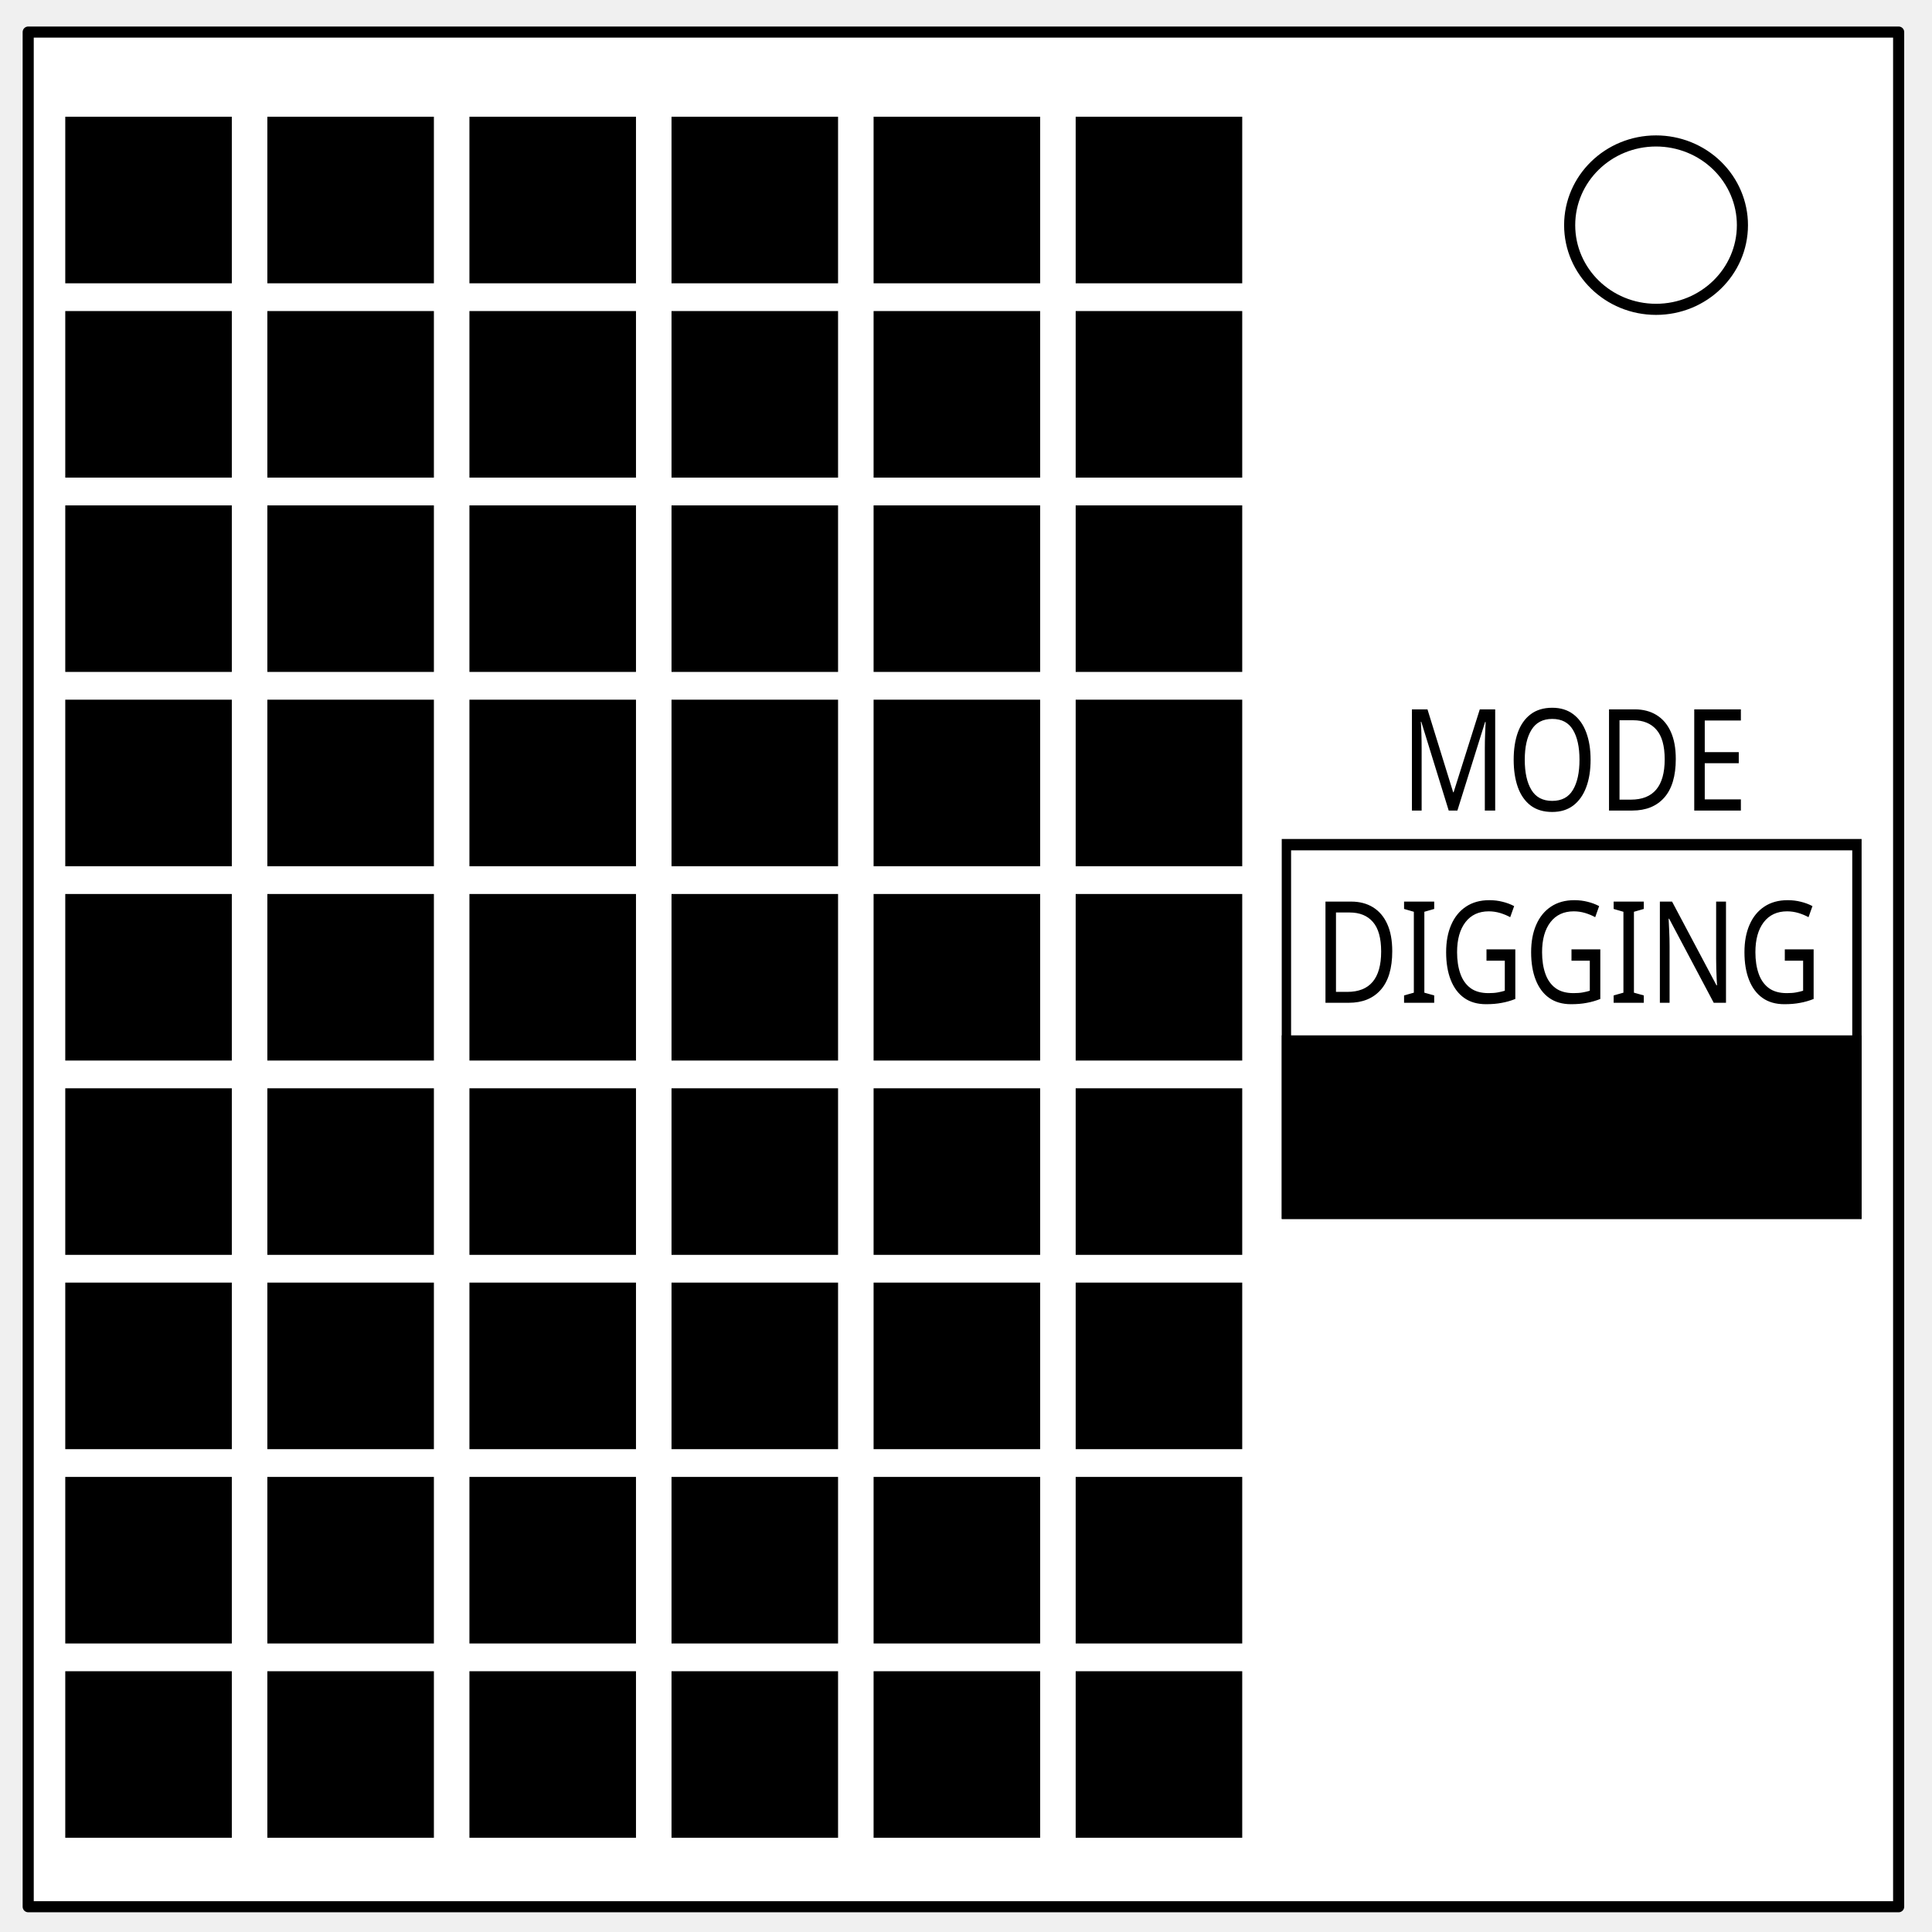
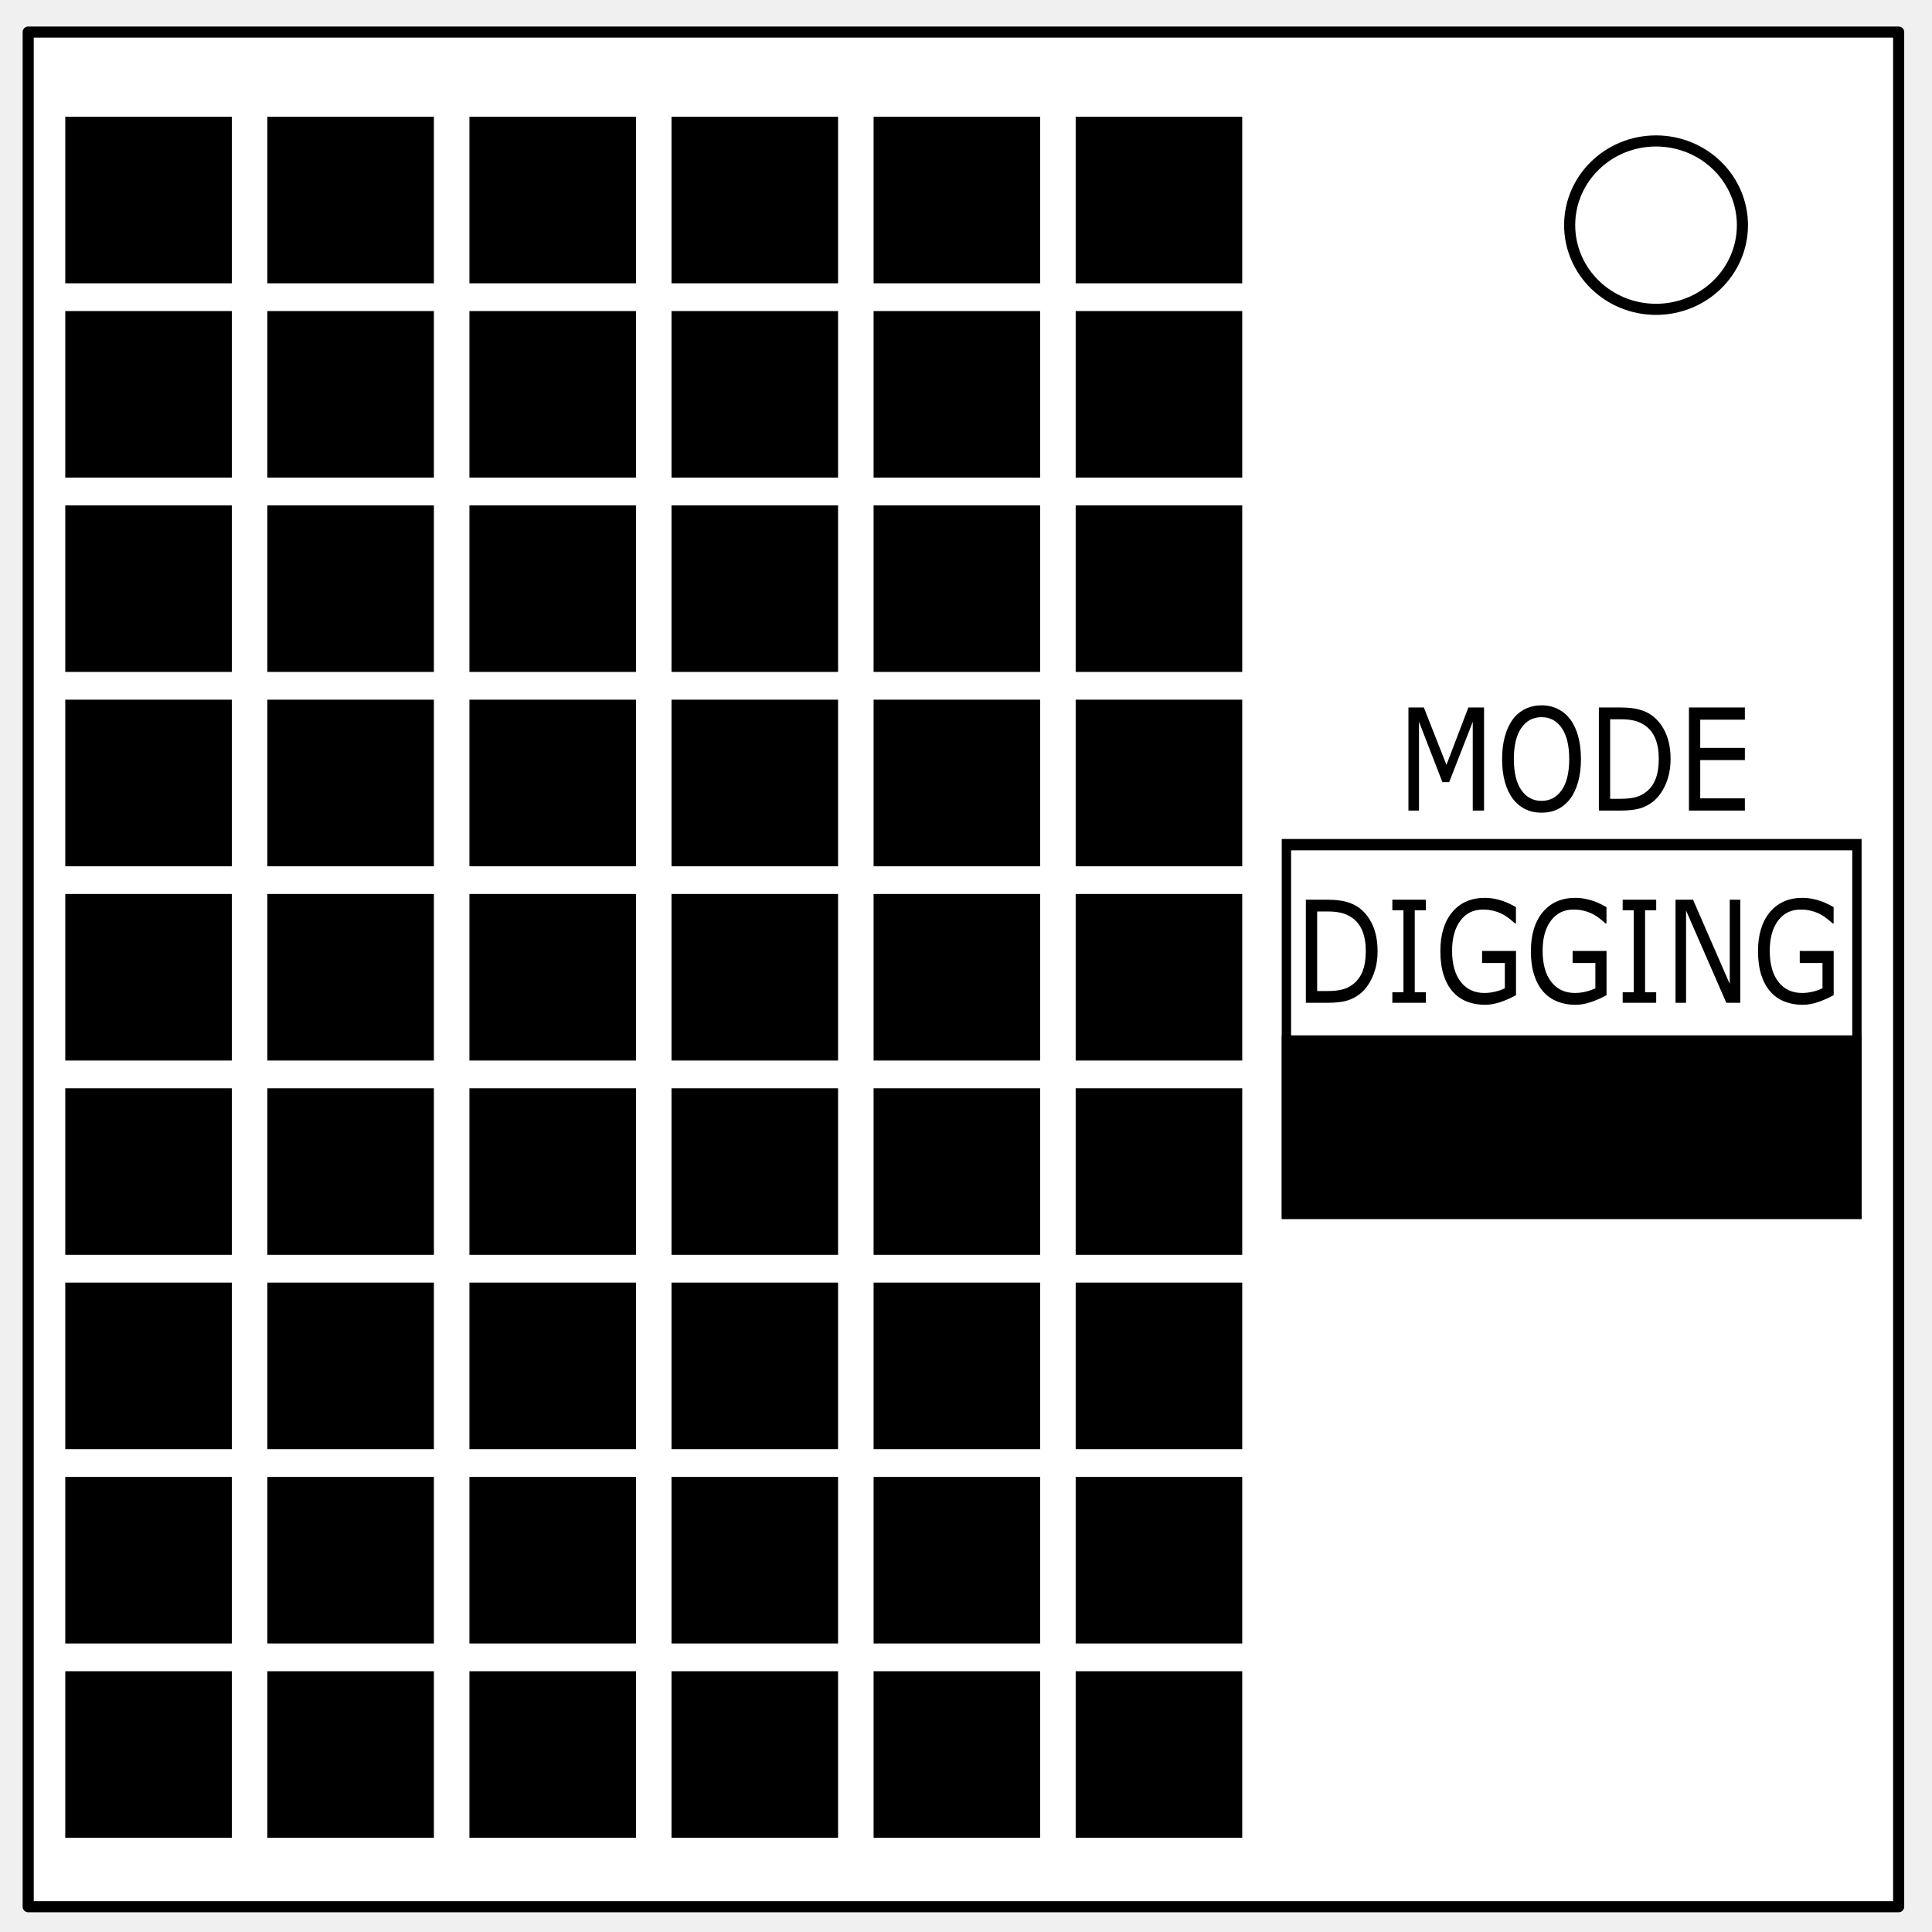
<svg xmlns="http://www.w3.org/2000/svg" viewBox="0 0 348 348" fill="none" stroke-linecap="square" stroke-miterlimit="10">
  <clipPath id="a">
    <path d="M0 0h348v348H0V0z" />
  </clipPath>
  <g clip-path="url(#a)">
-     <path fill="#fff" stroke-width="2" stroke-miterlimit="4" d="M5.079 5.776h336.913v337.669H5.079z" />
-     <path fill="#000" fill-opacity="0" d="M0 0h348v348H0z" />
-     <path fill="#000" fill-opacity="0" d="M5.079 5.776h336.913v337.67H5.08z" />
+     <path fill="#fff" d="M5.079 5.776h336.913v337.669H5.079z" />
+     <path fill="none" d="M0 0h348v348H0z" />
+     <path fill="none" d="M5.079 5.776h336.913v337.67H5.08z" />
    <path d="M5.079 5.776h336.913v337.67H5.08z" stroke-linejoin="round" stroke-linecap="butt" stroke-width="2" stroke="#000" fill="#fff" />
    <path fill="#fff" d="M282.734 40.554c0-8.376 6.966-15.165 15.56-15.165 4.126 0 8.084 1.597 11.001 4.441 2.918 2.844 4.558 6.702 4.558 10.724 0 8.376-6.966 15.165-15.56 15.165-8.593 0-15.559-6.79-15.559-15.165z" />
    <path stroke="#000" stroke-width="2" stroke-linejoin="round" stroke-linecap="butt" d="M282.734 40.554c0-8.376 6.966-15.165 15.56-15.165 4.126 0 8.084 1.597 11.001 4.441 2.918 2.844 4.558 6.702 4.558 10.724 0 8.376-6.966 15.165-15.56 15.165-8.593 0-15.559-6.79-15.559-15.165z" />
-     <text y="154.831" x="278.506" style="line-height:125%;text-align:center" font-weight="400" font-size="25" font-family="sans-serif" letter-spacing="0" word-spacing="0" text-anchor="middle" fill="#000" stroke-linecap="butt" transform="matrix(.84124 0 0 1.02148 49.267 -12.155)">
-       <tspan y="154.831" x="278.506">MODE</tspan>
-     </text>
-     <text style="line-height:125%;text-align:center" x="277.22" y="188.729" font-weight="400" font-size="25" font-family="sans-serif" letter-spacing="0" word-spacing="0" text-anchor="middle" fill="#000" stroke-linecap="butt" transform="matrix(.84124 0 0 1.02148 49.267 -12.155)">
-       <tspan x="277.22" y="188.729">DIGGING</tspan>
-     </text>
+     <g aria-label="MODE" style="line-height:125%;text-align:center" font-weight="400" font-size="25" font-family="sans-serif" letter-spacing="0" word-spacing="0" text-anchor="middle" fill="#000" stroke-linecap="butt">
+       <path d="M267.312 146.002h-2.033v-15.998l-4.252 10.885h-1.212l-4.22-10.885v15.998h-1.9v-18.567h2.773l4.076 10.337 3.944-10.337h2.824zM282.839 129.567q.934 1.247 1.427 3.055.503 1.808.503 4.103 0 2.294-.513 4.114-.503 1.809-1.417 3.018-.945 1.26-2.24 1.895-1.283.636-2.936.636-1.612 0-2.937-.648-1.314-.648-2.239-1.883-.924-1.234-1.427-3.03-.493-1.796-.493-4.102 0-2.27.493-4.065.493-1.808 1.438-3.093.903-1.222 2.238-1.87 1.346-.648 2.927-.648 1.643 0 2.947.66 1.315.649 2.229 1.858zm-.185 7.158q0-3.616-1.335-5.574-1.335-1.97-3.646-1.97-2.33 0-3.666 1.97-1.325 1.958-1.325 5.574 0 3.653 1.356 5.598 1.356 1.933 3.635 1.933 2.28 0 3.625-1.933 1.356-1.945 1.356-5.598zM300.912 136.737q0 2.531-.914 4.589-.904 2.057-2.413 3.192-1.048.785-2.341 1.135-1.284.349-3.39.349h-3.86v-18.567h3.82q2.238 0 3.553.4 1.324.386 2.238 1.071 1.561 1.185 2.434 3.155.873 1.97.873 4.676zm-2.126-.037q0-2.182-.626-3.679-.626-1.496-1.869-2.356-.904-.624-1.92-.86-1.017-.25-2.434-.25h-1.91v14.327h1.91q1.468 0 2.557-.262 1.099-.262 2.013-.972 1.14-.886 1.704-2.332.575-1.447.575-3.616zM314.293 146.002h-10.074v-18.567h10.074v2.195h-8.041v5.087h8.04v2.195h-8.04v6.895h8.04z" />
+     </g>
+     <g aria-label="DIGGING" style="line-height:125%;text-align:center" font-weight="400" font-size="25" font-family="sans-serif" letter-spacing="0" word-spacing="0" text-anchor="middle" fill="#000" stroke-linecap="butt">
+       <path d="M248.136 171.363q0 2.532-.914 4.589-.904 2.057-2.413 3.192-1.048.786-2.342 1.135-1.283.349-3.388.349h-3.862V162.06h3.82q2.24 0 3.554.4 1.324.386 2.238 1.072 1.561 1.184 2.434 3.154.873 1.97.873 4.676zm-2.126-.037q0-2.182-.626-3.679-.627-1.496-1.87-2.356-.903-.624-1.92-.86-1.016-.25-2.433-.25h-1.91v14.327h1.91q1.468 0 2.557-.262 1.099-.262 2.012-.972 1.14-.886 1.705-2.332.575-1.446.575-3.616zM256.834 180.628h-6.038v-1.895h2.002v-14.776h-2.002v-1.896h6.038v1.896h-2.003v14.776h2.003zM273.07 179.256q-1.254.699-2.743 1.222-1.478.512-2.865.512-1.787 0-3.276-.599-1.489-.599-2.536-1.796-1.058-1.21-1.633-3.017-.575-1.82-.575-4.252 0-4.452 2.136-7.02 2.146-2.581 5.884-2.581 1.304 0 2.66.386 1.366.374 2.937 1.284v2.93h-.185q-.318-.299-.924-.785-.606-.486-1.191-.81-.709-.387-1.613-.636-.893-.262-2.033-.262-2.567 0-4.066 2.007-1.49 1.995-1.49 5.412 0 3.604 1.561 5.611 1.561 1.995 4.252 1.995.986 0 1.961-.237.986-.237 1.725-.61v-4.552h-4.097v-2.17h6.11zM289.376 179.256q-1.252.699-2.741 1.222-1.48.512-2.866.512-1.786 0-3.275-.599-1.49-.599-2.537-1.796-1.058-1.21-1.633-3.017-.575-1.82-.575-4.252 0-4.452 2.136-7.02 2.147-2.581 5.884-2.581 1.305 0 2.66.386 1.366.374 2.937 1.284v2.93h-.185q-.318-.299-.924-.785-.606-.486-1.191-.81-.709-.387-1.612-.636-.894-.262-2.034-.262-2.567 0-4.066 2.007-1.49 1.995-1.49 5.412 0 3.604 1.562 5.611 1.56 1.995 4.251 1.995.986 0 1.961-.237.986-.237 1.726-.61v-4.552h-4.098v-2.17h6.11zM298.32 180.628h-6.038v-1.895h2.003v-14.776h-2.003v-1.896h6.039v1.896h-2.003v14.776h2.003zM313.468 180.628h-2.516l-7.25-16.61v16.61h-1.9V162.06h3.152l6.614 15.163V162.06h1.9zM330.288 179.256q-1.253.699-2.742 1.222-1.478.512-2.865.512-1.786 0-3.276-.599-1.489-.599-2.536-1.796-1.058-1.21-1.633-3.017-.575-1.82-.575-4.252 0-4.452 2.136-7.02 2.146-2.581 5.884-2.581 1.304 0 2.66.386 1.366.374 2.937 1.284v2.93h-.185q-.318-.299-.924-.785-.606-.486-1.191-.81-.709-.387-1.613-.636-.893-.262-2.033-.262-2.567 0-4.066 2.007-1.49 1.995-1.49 5.412 0 3.604 1.562 5.611 1.56 1.995 4.25 1.995.987 0 1.962-.237.986-.237 1.725-.61v-4.552h-4.097v-2.17h6.11z" />
+     </g>
    <path stroke="#000" stroke-width="2.001" stroke-miterlimit="4" d="M216.879 160.845h122.158v65.006H216.879z" transform="matrix(.84124 0 0 1.02148 49.267 -12.155)" />
    <text y="215.716" x="277.524" style="line-height:125%;text-align:center" font-weight="400" font-size="20.985" font-family="sans-serif" letter-spacing="0" word-spacing="0" text-anchor="middle" fill="#000" stroke-linecap="butt" transform="matrix(.84124 0 0 1.02148 49.267 -12.155)">
      <tspan y="215.716" x="277.524">FLAGGING</tspan>
    </text>
    <path fill="#000" stroke="#000" stroke-width="1.987" stroke-miterlimit="4" d="M216.879 195.466h122.158v30.384H216.879z" transform="matrix(.84124 0 0 1.02148 49.267 -12.155)" />
    <path fill="#000" stroke="#000" stroke-width="1.429" stroke-miterlimit="4" d="M12.47 21.744h28.571v28.571H12.47zm36.4 0h28.571v28.571H48.87zm36.4 0h28.571v28.571H85.27zm36.4 0h28.571v28.571H121.67zm36.4 0h28.571v28.571H158.07zm-145.6 35h28.571v28.571H12.47zm36.4 0h28.571v28.571H48.87zm36.4 0h28.571v28.571H85.27zm36.4 0h28.571v28.571H121.67zm36.4 0h28.571v28.571H158.07zm-145.6 35h28.571v28.571H12.47zm36.4 0h28.571v28.571H48.87zm36.4 0h28.571v28.571H85.27zm36.4 0h28.571v28.571H121.67zm36.4 0h28.571v28.571H158.07zm-145.6 35h28.571v28.571H12.47zm36.4 0h28.571v28.571H48.87zm36.4 0h28.571v28.571H85.27zm36.4 0h28.571v28.571H121.67zm36.4 0h28.571v28.571H158.07zm-145.6 35h28.571v28.571H12.47zm36.4 0h28.571v28.571H48.87zm36.4 0h28.571v28.571H85.27zm36.4 0h28.571v28.571H121.67zm36.4 0h28.571v28.571H158.07zm-145.6 35h28.571v28.571H12.47zm36.4 0h28.571v28.571H48.87zm36.4 0h28.571v28.571H85.27zm36.4 0h28.571v28.571H121.67zm36.4 0h28.571v28.571H158.07zm-145.6 35h28.571v28.571H12.47zm36.4 0h28.571v28.571H48.87zm36.4 0h28.571v28.571H85.27zm36.4 0h28.571v28.571H121.67zm36.4 0h28.571v28.571H158.07zm-145.6 35h28.571v28.571H12.47zm36.4 0h28.571v28.571H48.87zm36.4 0h28.571v28.571H85.27zm36.4 0h28.571v28.571H121.67zm36.4 0h28.571v28.571H158.07zm-145.6 35h28.571v28.571H12.47zm36.4 0h28.571v28.571H48.87zm36.4 0h28.571v28.571H85.27zm36.4 0h28.571v28.571H121.67zm36.4 0h28.571v28.571H158.07zm36.4-280h28.571v28.571H194.47zm0 35h28.571v28.571H194.47zm0 35h28.571v28.571H194.47zm0 35h28.571v28.571H194.47zm0 35h28.571v28.571H194.47zm0 35h28.571v28.571H194.47zm0 35h28.571v28.571H194.47zm0 35h28.571v28.571H194.47zm0 35h28.571v28.571H194.47z" />
  </g>
</svg>
